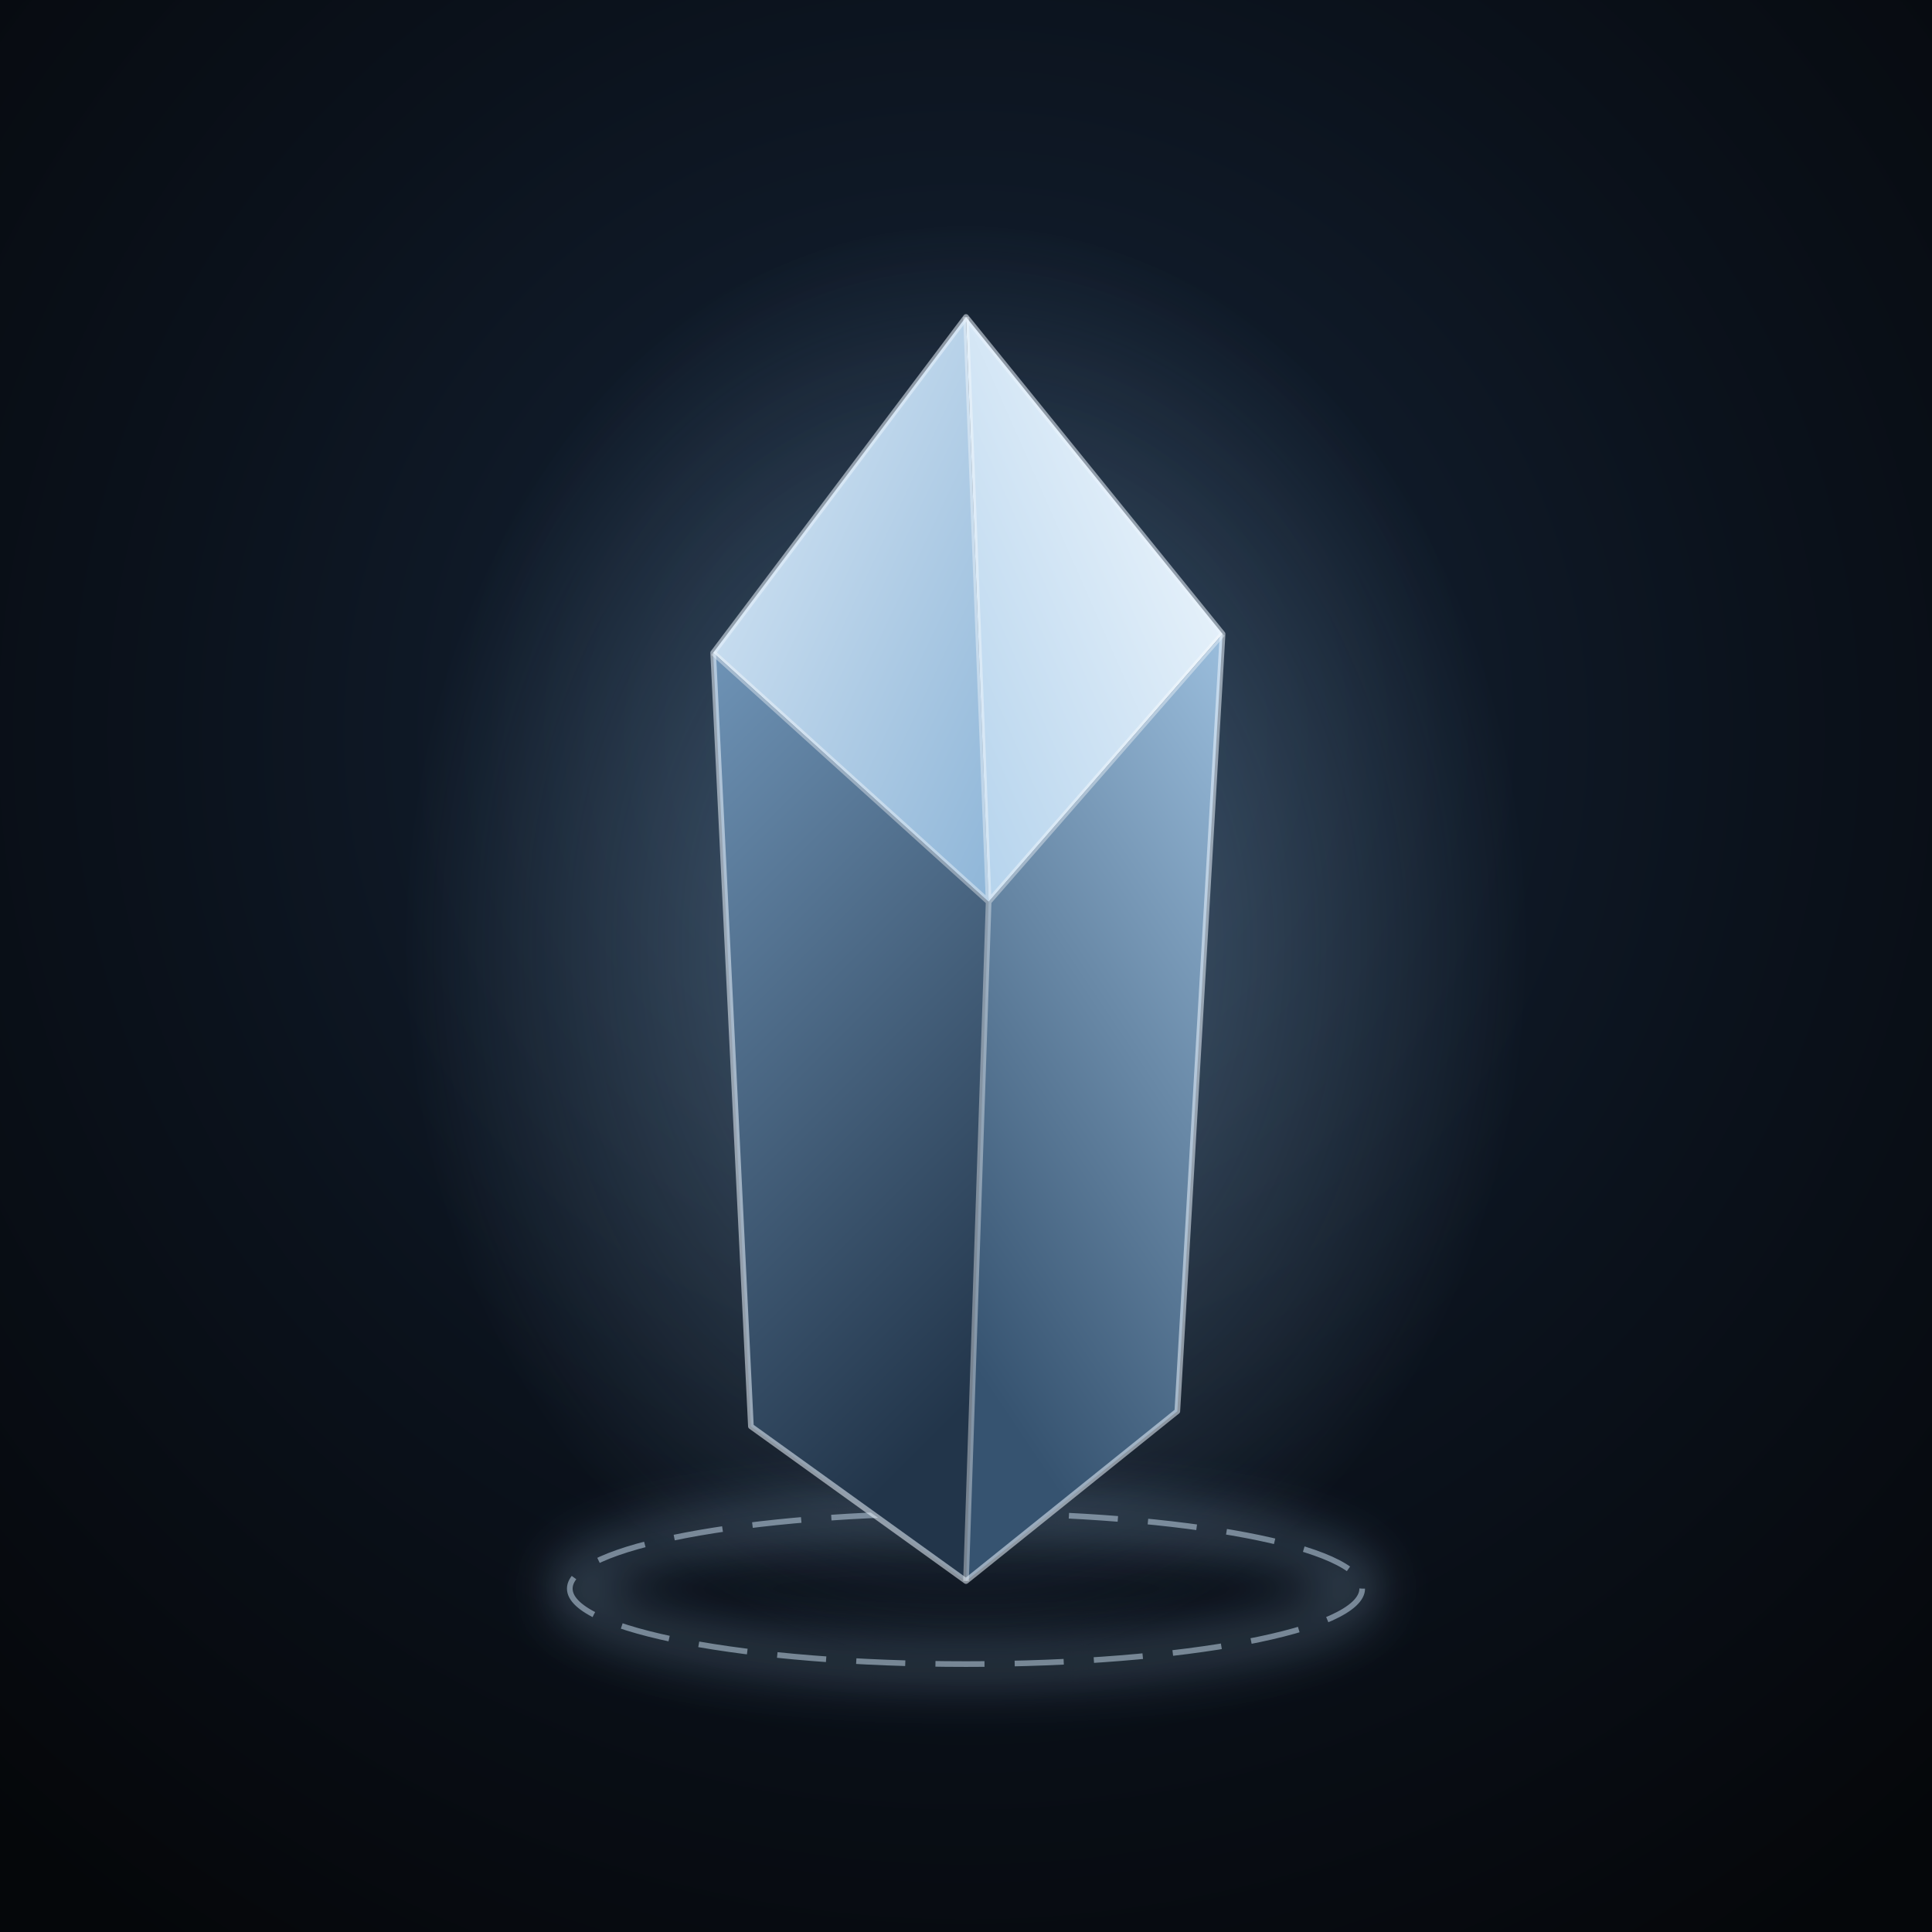
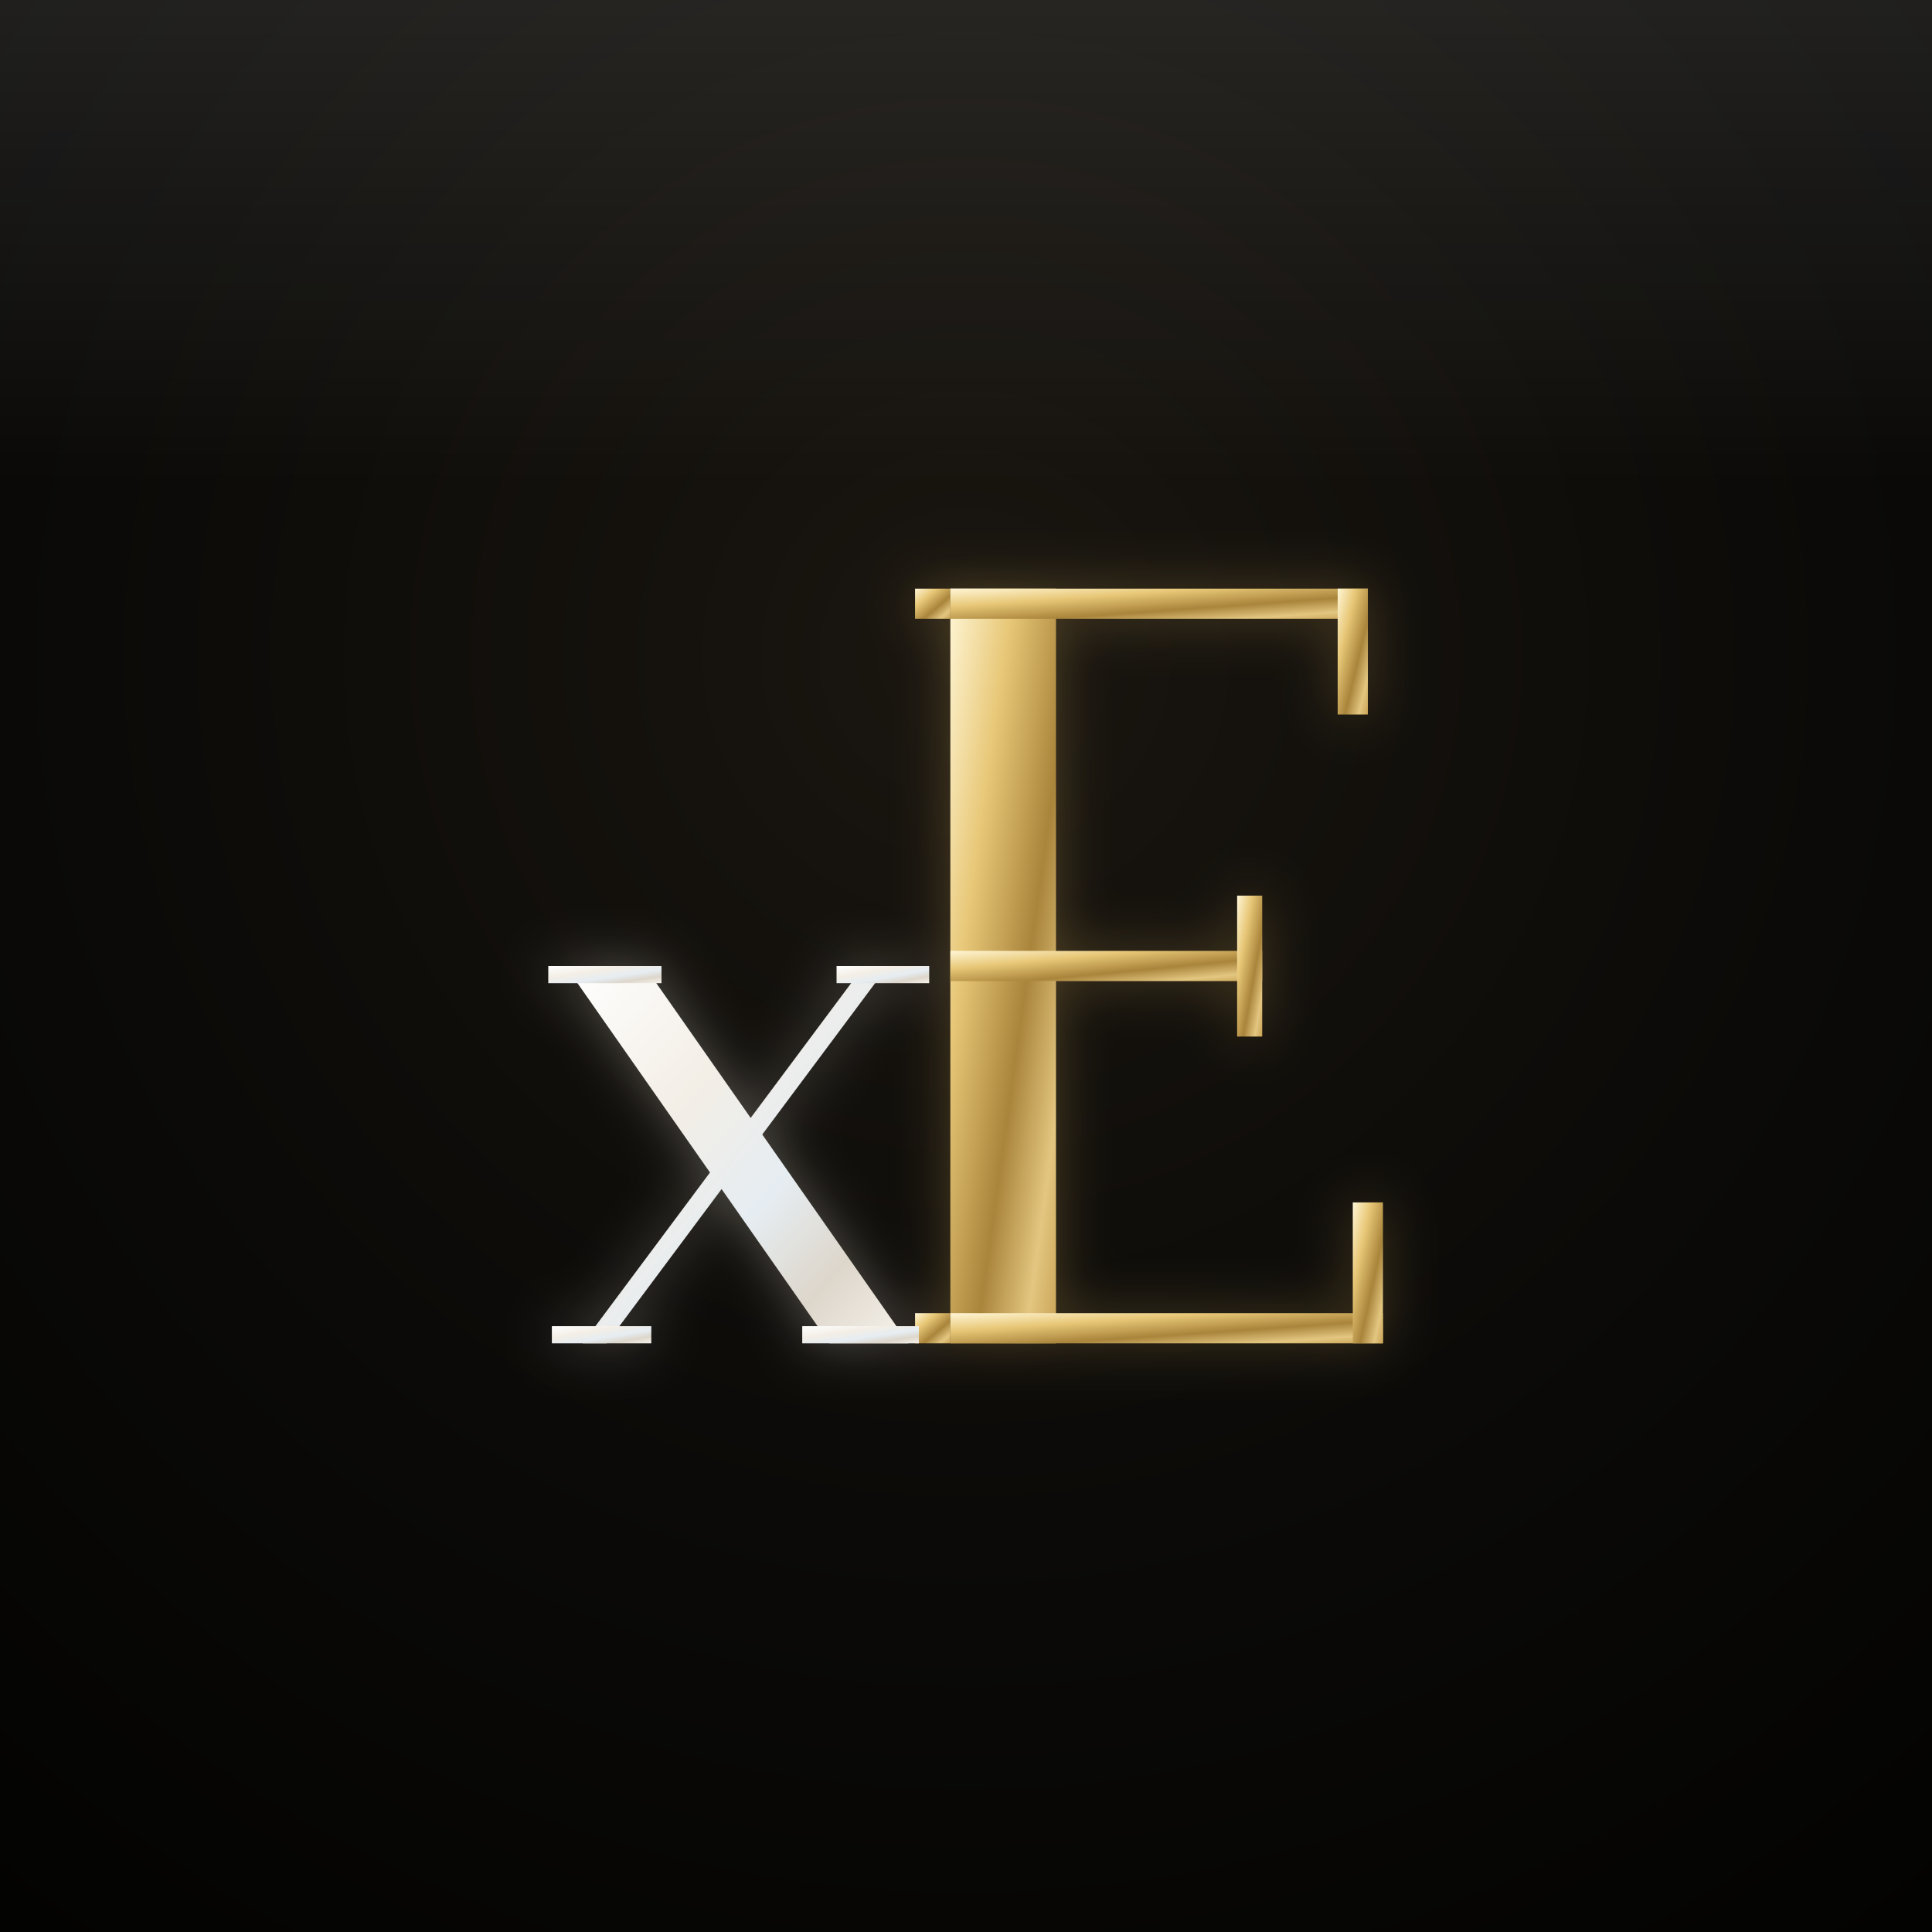
<svg xmlns="http://www.w3.org/2000/svg" viewBox="0 0 1024 1024">
  <defs>
-     <radialGradient id="fondo" cx="50%" cy="38%" r="75%">
-       <stop offset="0" stop-color="#16263A" />
-       <stop offset=".55" stop-color="#0B121C" />
-       <stop offset="1" stop-color="#05070A" />
+     <radialGradient id="bg" cx="50%" cy="34%" r="82%">
+       <stop offset="0" stop-color="#1A1610" />
+       <stop offset=".55" stop-color="#0B0A08" />
+       <stop offset="1" stop-color="#030302" />
    </radialGradient>
-     <radialGradient id="halo" cx="50%" cy="50%" r="50%">
-       <stop offset="0" stop-color="#9CC3E4" stop-opacity=".42" />
-       <stop offset="1" stop-color="#9CC3E4" stop-opacity="0" />
-     </radialGradient>
-     <linearGradient id="f1" x1="0" y1="0" x2="1" y2="1">
-       <stop offset="0" stop-color="#DCEBF8" />
-       <stop offset="1" stop-color="#8FB6D8" />
+     <linearGradient id="au" x1="0" y1="0" x2="1" y2="1">
+       <stop offset="0" stop-color="#FFF6D6" />
+       <stop offset=".3" stop-color="#E8C878" />
+       <stop offset=".62" stop-color="#A9843B" />
+       <stop offset=".85" stop-color="#E3C680" />
+       <stop offset="1" stop-color="#C9A355" />
    </linearGradient>
-     <linearGradient id="f2" x1="1" y1="0" x2="0" y2="1">
-       <stop offset="0" stop-color="#F6FBFF" />
-       <stop offset="1" stop-color="#B3D2EC" />
+     <linearGradient id="pe" x1="0" y1="0" x2="1" y2="1">
+       <stop offset="0" stop-color="#FFFFFF" />
+       <stop offset=".35" stop-color="#F3EEE6" />
+       <stop offset=".6" stop-color="#E6EDF2" />
+       <stop offset=".8" stop-color="#DDD6CB" />
+       <stop offset="1" stop-color="#F7F3EC" />
    </linearGradient>
-     <linearGradient id="f3" x1="0" y1="0" x2=".3" y2="1">
-       <stop offset="0" stop-color="#6E93B6" />
-       <stop offset="1" stop-color="#22354A" />
+     <linearGradient id="br" x1="0" y1="0" x2="0" y2="1">
+       <stop offset="0" stop-color="#FFFFFF" stop-opacity=".10" />
+       <stop offset=".5" stop-color="#FFFFFF" stop-opacity="0" />
    </linearGradient>
-     <linearGradient id="f4" x1="1" y1="0" x2=".6" y2="1">
-       <stop offset="0" stop-color="#9BBEDD" />
-       <stop offset="1" stop-color="#365370" />
-     </linearGradient>
-     <filter id="brillo" x="-50%" y="-50%" width="200%" height="200%">
+     <filter id="gl" x="-50%" y="-50%" width="200%" height="200%">
      <feGaussianBlur stdDeviation="14" />
    </filter>
  </defs>
-   <rect width="1024" height="1024" fill="url(#fondo)" />
-   <ellipse cx="512" cy="500" rx="300" ry="380" fill="url(#halo)" />
-   <ellipse cx="512" cy="842" rx="210" ry="40" fill="none" stroke="#9CC3E4" stroke-opacity=".55" stroke-width="10" filter="url(#brillo)" />
-   <ellipse cx="512" cy="842" rx="210" ry="40" fill="none" stroke="#CFE3F4" stroke-opacity=".5" stroke-width="3" stroke-dasharray="26 16" />
-   <g>
-     <polygon points="512,168 378,346 524,478" fill="url(#f1)" />
-     <polygon points="512,168 648,336 524,478" fill="url(#f2)" />
-     <polygon points="378,346 524,478 512,838 398,756" fill="url(#f3)" />
-     <polygon points="648,336 624,748 512,838 524,478" fill="url(#f4)" />
-     <path d="M512 168 L524 478 L512 838 M378 346 L524 478 L648 336" fill="none" stroke="#FFFFFF" stroke-opacity=".38" stroke-width="3" stroke-linejoin="round" />
-     <polygon points="512,168 648,336 624,748 512,838 398,756 378,346" fill="none" stroke="#EAF4FD" stroke-opacity=".55" stroke-width="3" stroke-linejoin="round" />
+   <rect width="1024" height="1024" fill="url(#bg)" />
+   <rect width="1024" height="512" fill="url(#br)" />
+   <g opacity=".32" filter="url(#gl)">
+     <g fill="#C9A355">
+       <rect x="503.7" y="312.0" width="56.0" height="400.0" />
+       <rect x="485.0" y="312.0" width="18.7" height="16.0" />
+       <rect x="485.0" y="696.0" width="18.7" height="16.0" />
+       <rect x="503.7" y="312.0" width="221.3" height="16.0" />
+       <rect x="709.0" y="312.0" width="16.0" height="66.7" />
+       <rect x="503.7" y="504.0" width="165.3" height="16.0" />
+       <rect x="655.7" y="474.7" width="13.3" height="74.7" />
+       <rect x="503.7" y="696.0" width="229.3" height="16.0" />
+       <rect x="717.0" y="637.3" width="16.0" height="74.7" />
+     </g>
+     <g fill="#E9E3D8">
+       <polygon points="299.7,512.0 341.5,512.0 481.5,712.0 439.7,712.0" />
+       <polygon points="457.9,512.0 470.6,512.0 321.5,712.0 308.8,712.0" />
+       <rect x="290.6" y="512.0" width="60.0" height="9.1" />
+       <rect x="443.4" y="512.0" width="49.1" height="9.1" />
+       <rect x="292.5" y="702.9" width="52.7" height="9.1" />
+       <rect x="425.2" y="702.9" width="61.8" height="9.1" />
+     </g>
+   </g>
+   <g fill="url(#au)">
+     <rect x="503.7" y="312.0" width="56.0" height="400.0" />
+     <rect x="485.0" y="312.0" width="18.7" height="16.0" />
+     <rect x="485.0" y="696.0" width="18.7" height="16.0" />
+     <rect x="503.7" y="312.0" width="221.3" height="16.0" />
+     <rect x="709.0" y="312.0" width="16.0" height="66.7" />
+     <rect x="503.7" y="504.0" width="165.3" height="16.0" />
+     <rect x="655.7" y="474.7" width="13.3" height="74.7" />
+     <rect x="503.7" y="696.0" width="229.3" height="16.0" />
+     <rect x="717.0" y="637.3" width="16.0" height="74.7" />
+   </g>
+   <g fill="url(#pe)">
+     <polygon points="299.7,512.0 341.5,512.0 481.5,712.0 439.7,712.0" />
+     <polygon points="457.9,512.0 470.6,512.0 321.5,712.0 308.8,712.0" />
+     <rect x="290.6" y="512.0" width="60.0" height="9.1" />
+     <rect x="443.4" y="512.0" width="49.1" height="9.1" />
+     <rect x="292.5" y="702.9" width="52.7" height="9.1" />
+     <rect x="425.2" y="702.9" width="61.8" height="9.1" />
  </g>
</svg>
